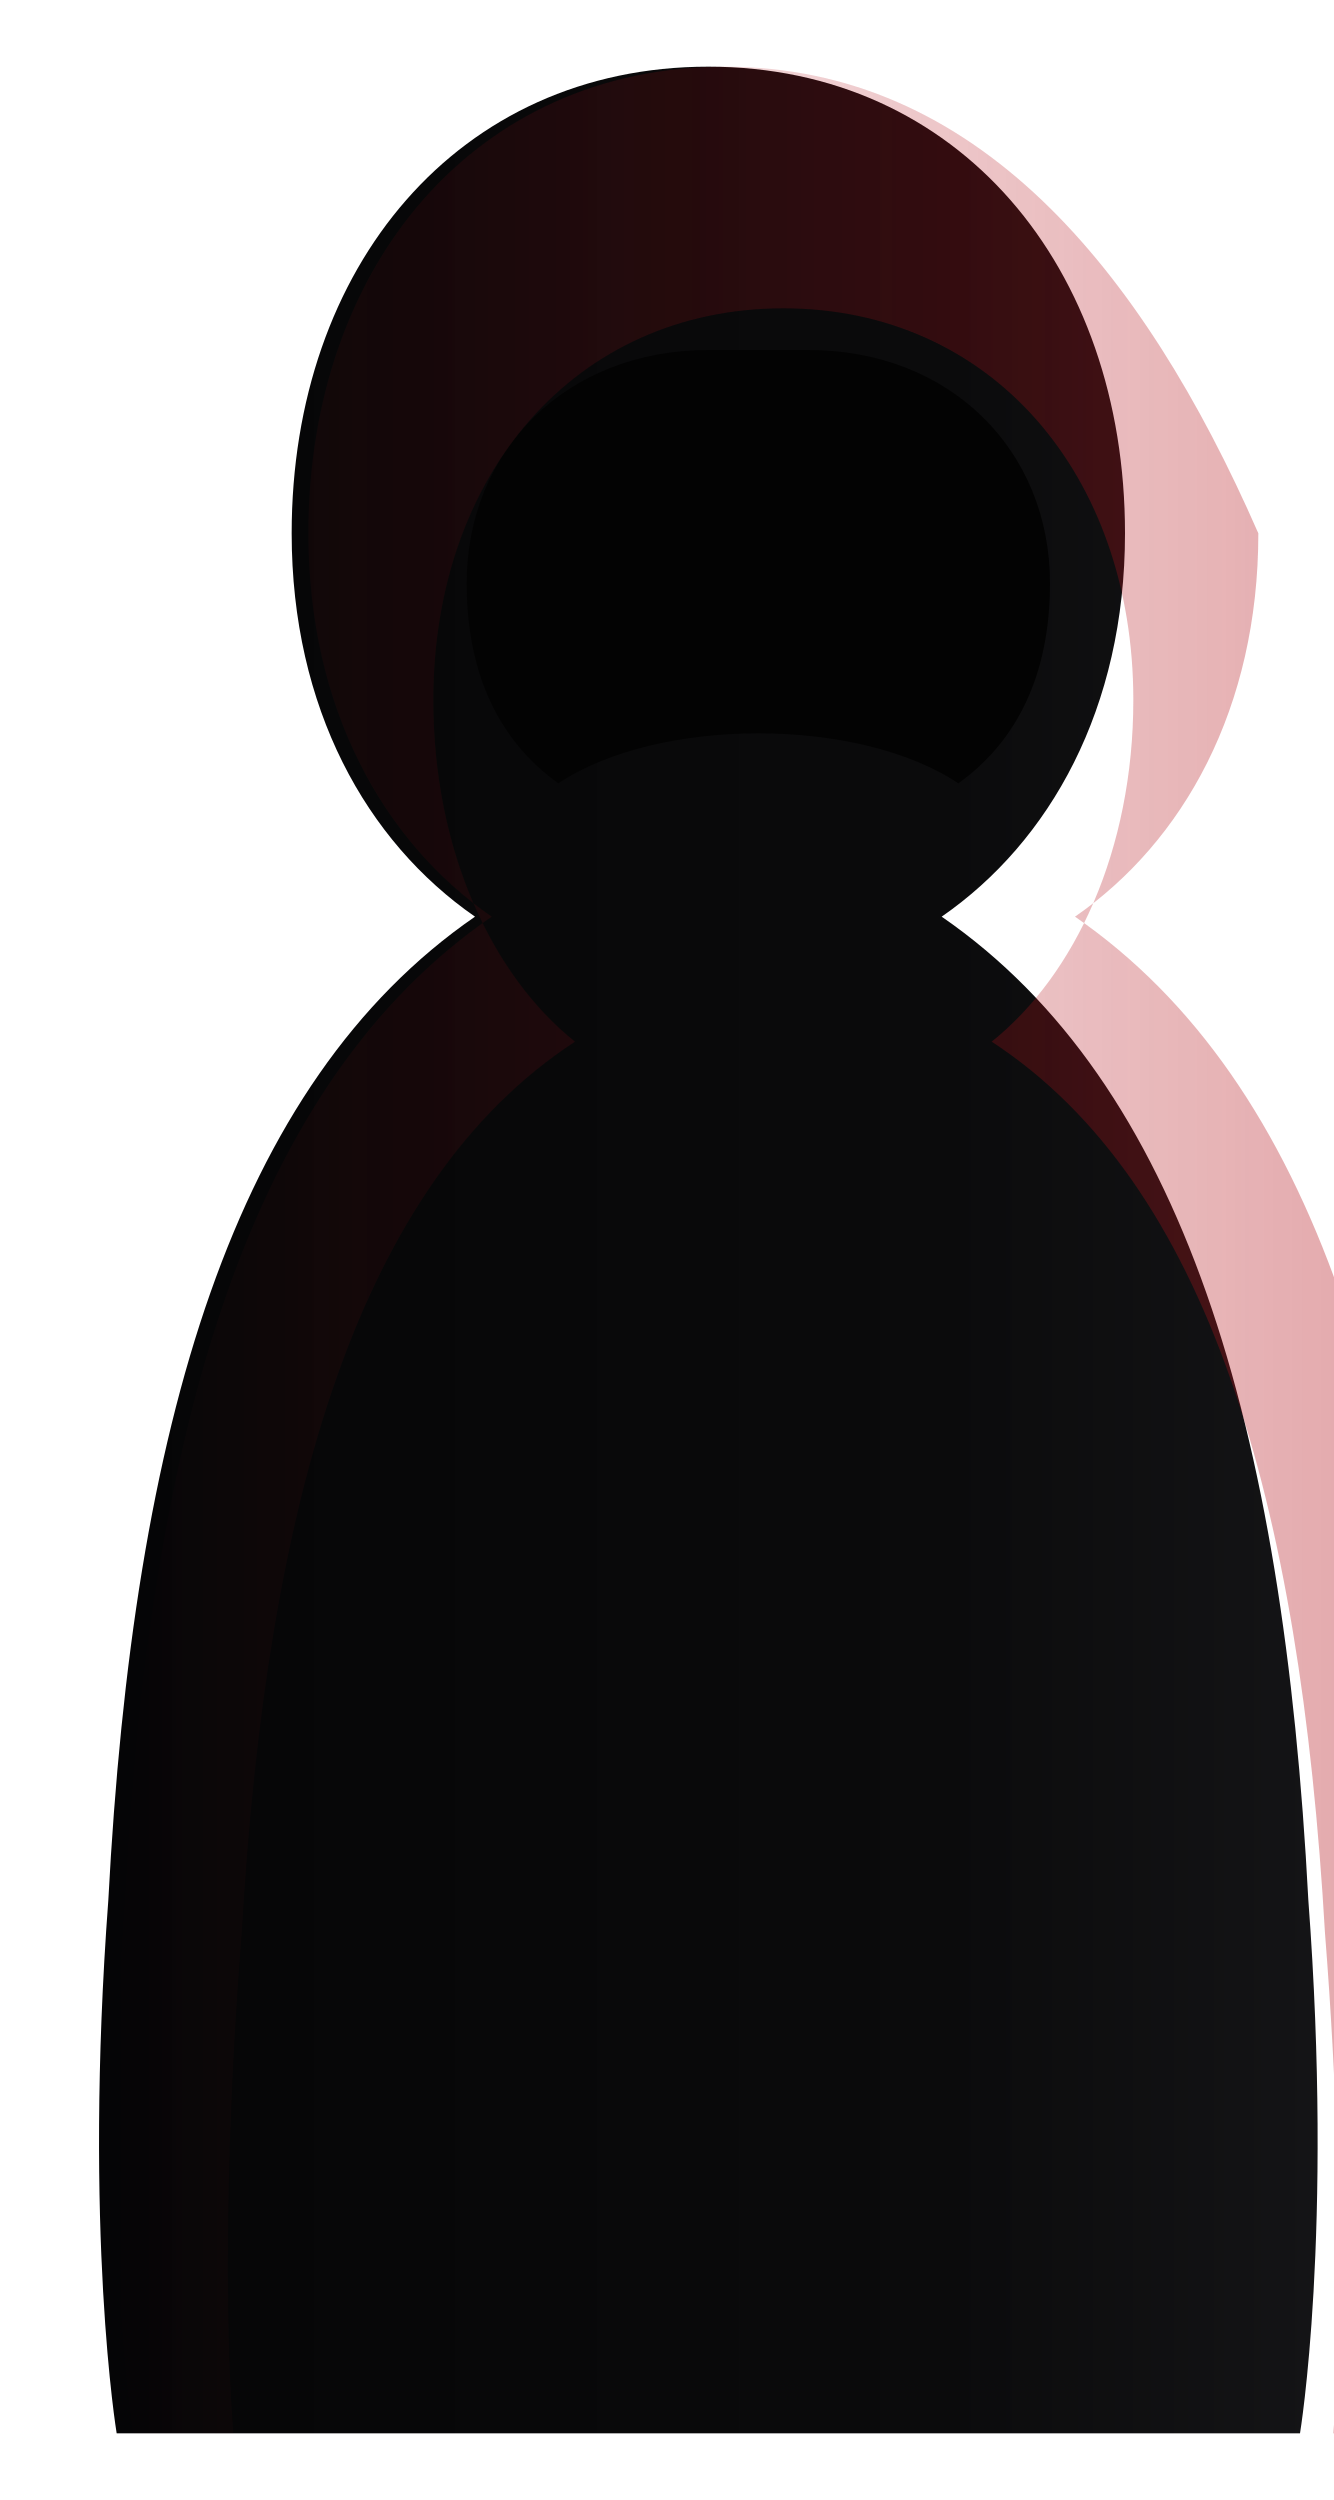
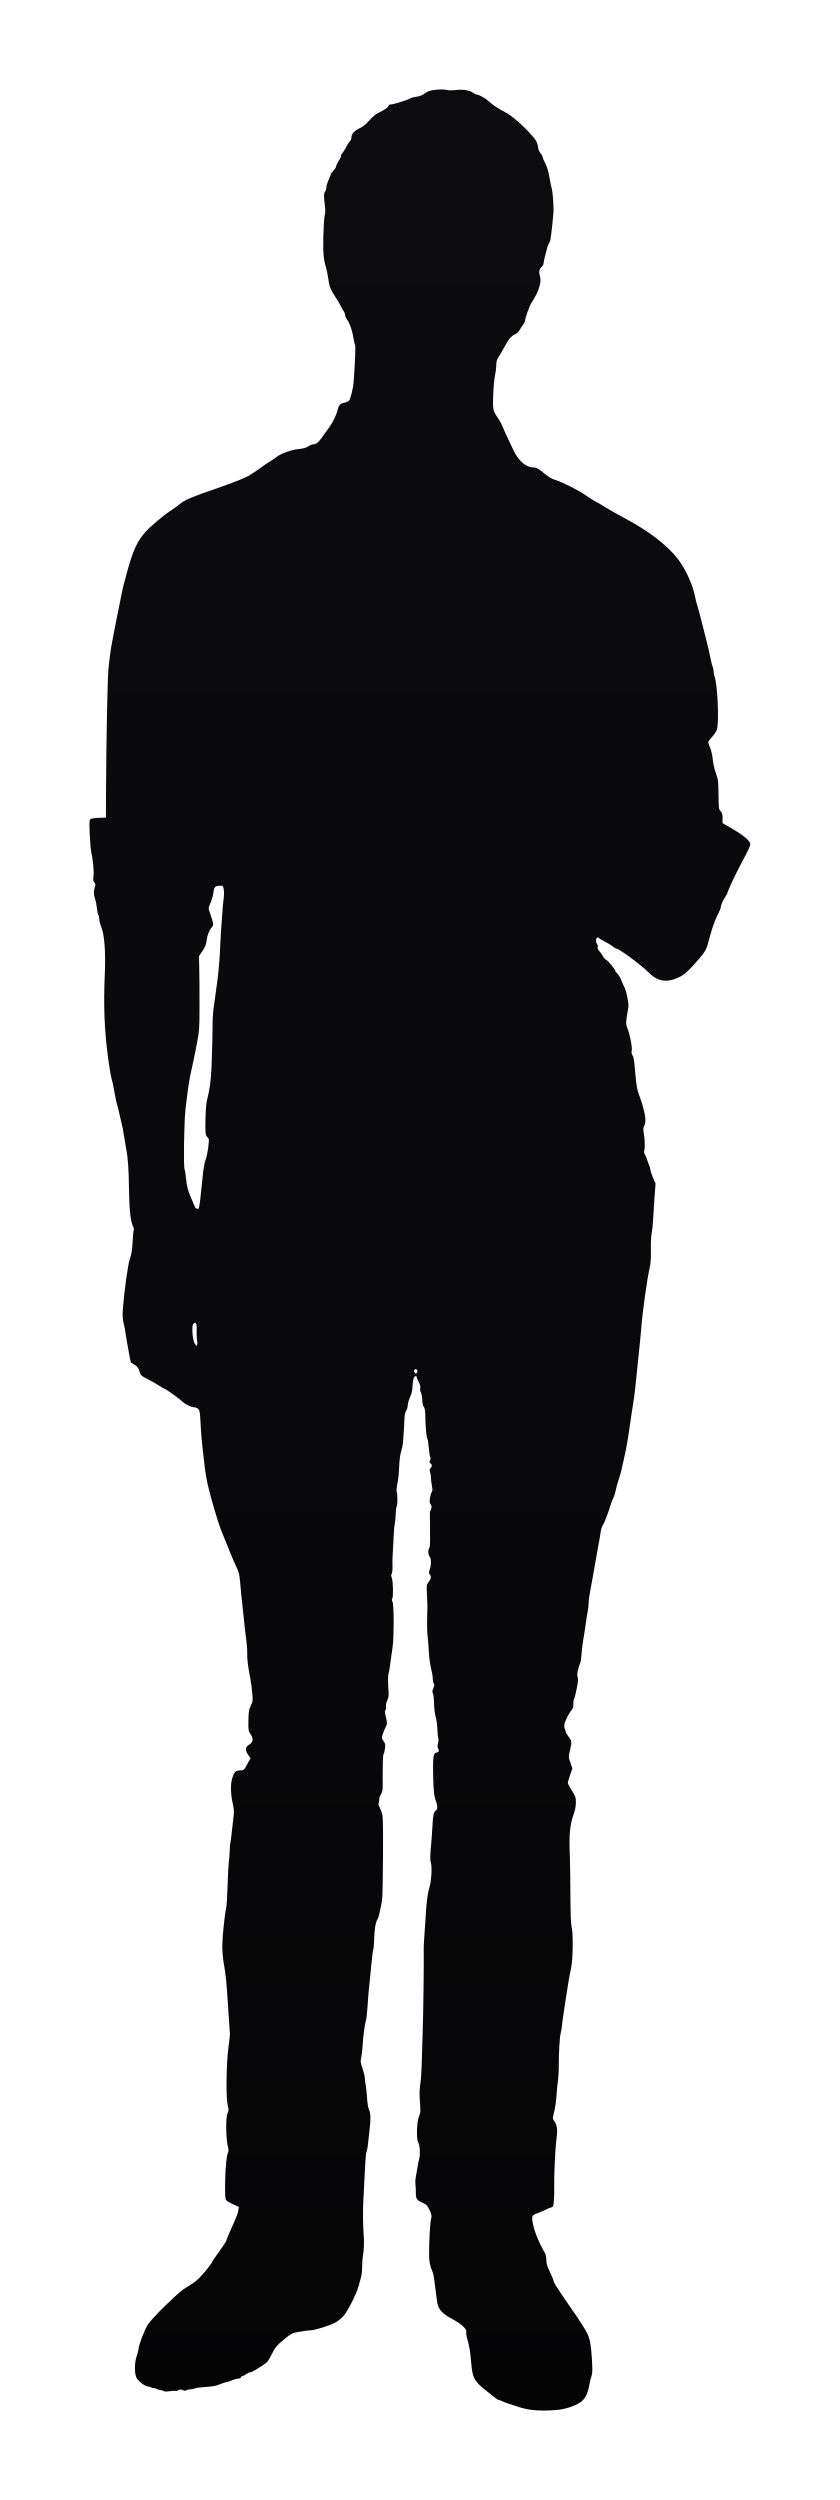
- <svg xmlns="http://www.w3.org/2000/svg" viewBox="0 0 160 300" role="img" aria-label="Силуэт основателя (ASSET_NEEDED)">
+ <svg xmlns="http://www.w3.org/2000/svg" viewBox="0 0 938.926 2795.419" role="img" aria-label="Силуэт основателя (CC0, плейсхолдер)">
  <defs>
-     <linearGradient id="bodyb" x1="0" y1="0" x2="1" y2="0">
-       <stop offset="0%" stop-color="#050506" />
-       <stop offset="70%" stop-color="#0B0B0C" />
-       <stop offset="100%" stop-color="#141416" />
-     </linearGradient>
-     <linearGradient id="rimb" x1="0" y1="0" x2="1" y2="0">
-       <stop offset="0%" stop-color="#B3121B" stop-opacity="0" />
-       <stop offset="100%" stop-color="#B3121B" stop-opacity="0.55" />
+     <linearGradient id="sil-b" x1="0" y1="0" x2="0" y2="1">
+       <stop offset="0%" stop-color="#0c0c0e" />
+       <stop offset="70%" stop-color="#08080a" />
+       <stop offset="100%" stop-color="#040405" />
    </linearGradient>
  </defs>
-   <g transform="translate(5 0)">
-     <path d="M80 8C50 8 30 32 30 64c0 21 9 37 22 46-29 20-41 61-44 118-3 40 1 64 1 64h142s4-24 1-64c-3-57-15-98-44-118 13-9 22-25 22-46C130 32 110 8 80 8Z" fill="url(#bodyb)" />
-     <path d="M80 42c-17 0-29 12-29 28 0 11 4 19 11 24 12-8 36-8 48 0 7-5 11-13 11-24 0-16-12-28-29-28Z" fill="#030303" />
-     <path d="M80 8C50 8 30 32 30 64c0 21 9 37 22 46-29 20-41 61-44 118-3 40 1 64 1 64h12s-2-22 1-60c3-52 14-90 40-107-10-8-17-23-17-41 0-27 17-47 42-47 25 0 42 20 42 47 0 18-7 33-17 41 26 17 37 55 40 107 3 38 1 60 1 60h12s4-24 1-64c-3-57-15-98-44-118 13-9 22-25 22-46C130 32 110 8 80 8Z" fill="url(#rimb)" opacity="0.7" transform="translate(2 0)" />
-   </g>
+   <path transform="translate(938.926 0) scale(-1 1)" d="m 317,2694.816 c -9.269,-0.723 -19.817,-4.049 -26.735,-8.431 -5.176,-3.279 -8.555,-9.552 -10.15,-18.843 -0.629,-3.666 -1.777,-8.458 -2.55,-10.649 -1.135,-3.215 -1.23,-6.847 -0.496,-18.834 1.021,-16.68 2.16,-22.775 5.502,-29.441 2.472,-4.933 10.694,-17.698 17.642,-27.392 4.396,-6.133 13.527,-19.714 17.538,-26.083 1.238,-1.965 2.25,-4.183 2.25,-4.929 0,-0.746 1.8,-5.078 4,-9.628 3.032,-6.269 4.004,-9.495 4.015,-13.324 0.01,-2.779 0.646,-6.178 1.417,-7.553 8.445,-15.051 13.267,-27.707 14.309,-37.557 0.506,-4.783 -0.067,-5.376 -8.024,-8.308 -3.18,-1.172 -6.78,-2.753 -8,-3.514 -1.22,-0.761 -3.417,-1.661 -4.882,-2 -2.509,-0.581 -2.699,-1.038 -3.263,-7.869 -0.329,-3.989 -0.492,-10.852 -0.362,-15.252 0.31,-10.519 -1.068,-41.992 -2.231,-50.939 -1.63,-12.536 -1.278,-17.153 1.645,-21.57 2.445,-3.695 2.542,-4.258 1.412,-8.229 -1.75,-6.149 -3.108,-15.149 -3.585,-23.762 -0.229,-4.125 -0.858,-10.425 -1.398,-14 -0.54,-3.575 -0.96,-10.55 -0.934,-15.5 0.079,-14.769 -0.951,-33.16 -2.094,-37.406 -0.589,-2.186 -1.245,-6.139 -1.458,-8.784 -0.213,-2.646 -1.772,-13.81 -3.465,-24.81 -3.995,-25.963 -4.574,-29.349 -6.754,-39.5 -2.149,-10.003 -2.492,-39.76 -0.537,-46.57 0.768,-2.675 1.22,-15.187 1.318,-36.5 0.082,-17.836 0.338,-36.48 0.568,-41.43 1.151,-24.759 0.046,-36.212 -4.756,-49.288 -1.151,-3.133 -1.942,-7.832 -1.942,-11.53 0,-5.697 0.393,-6.852 4.493,-13.212 2.471,-3.833 4.496,-7.679 4.5,-8.546 0,-0.867 -1.144,-4.87 -2.551,-8.897 l -2.558,-7.321 2.242,-6.35 c 2.207,-6.25 2.215,-6.463 0.545,-13.603 -2.266,-9.688 -2.165,-10.857 1.315,-15.236 3.005,-3.781 4.998,-9.073 5.008,-13.296 0.01,-2.76 -5.405,-13.843 -8.297,-16.993 -1.504,-1.638 -2.02,-3.378 -1.851,-6.241 0.129,-2.183 -0.263,-4.899 -0.871,-6.036 -0.608,-1.136 -1.97,-6.526 -3.027,-11.978 -1.458,-7.524 -1.668,-10.578 -0.871,-12.676 1.009,-2.653 -0.162,-8.71 -3.086,-15.966 -0.48,-1.192 -1.151,-6.142 -1.491,-11 -0.34,-4.858 -1.223,-11.982 -1.964,-15.832 -0.741,-3.85 -1.857,-11.05 -2.482,-16 -0.625,-4.95 -1.62,-11.18 -2.212,-13.844 -0.592,-2.664 -1.05,-6.683 -1.02,-8.931 0.031,-2.248 -0.396,-6.368 -0.948,-9.156 -0.552,-2.788 -1.192,-6.419 -1.421,-8.069 -0.229,-1.65 -0.899,-5.25 -1.489,-8 -0.59,-2.75 -1.702,-9.05 -2.471,-14 -0.769,-4.95 -2.569,-15.075 -3.999,-22.5 -1.43,-7.425 -2.852,-15.75 -3.16,-18.5 -0.308,-2.75 -1.404,-6.187 -2.436,-7.638 -1.688,-2.372 -6.374,-14.676 -9.089,-23.862 -0.569,-1.925 -1.83,-5.075 -2.803,-7 -0.973,-1.925 -2.097,-5.525 -2.499,-8 -0.402,-2.475 -1.875,-7.875 -3.274,-12 -1.399,-4.125 -2.884,-9.3 -3.3,-11.5 -0.416,-2.2 -1.914,-8.95 -3.328,-15 -2.344,-10.03 -3.801,-18.805 -8.217,-49.5 -0.831,-5.775 -1.956,-13.2 -2.501,-16.5 -0.544,-3.3 -1.624,-12.75 -2.399,-21 -0.775,-8.25 -2.14,-21.525 -3.033,-29.5 -0.893,-7.975 -1.999,-19.45 -2.458,-25.5 -1.492,-19.668 -6.787,-57.28 -9.995,-71 -0.675,-2.885 -1.048,-10.5 -0.882,-18 0.162,-7.296 -0.223,-15.413 -0.877,-18.5 -0.641,-3.025 -1.364,-9.775 -1.607,-15 -0.243,-5.225 -0.955,-16.456 -1.583,-24.957 l -1.141,-15.457 2.61,-5.816 c 1.436,-3.199 2.868,-7.493 3.182,-9.543 0.315,-2.05 0.878,-4.176 1.253,-4.726 0.375,-0.55 1.301,-3.025 2.059,-5.5 0.758,-2.475 2.001,-5.49 2.763,-6.701 0.762,-1.211 1.139,-3.011 0.84,-4 -0.994,-3.279 -0.864,-11.705 0.286,-18.559 0.958,-5.708 0.894,-7.226 -0.414,-9.754 -2.853,-5.517 -0.927,-15.915 7.03,-37.944 0.885,-2.451 2.059,-9.652 2.608,-16 1.767,-20.429 2.051,-22.391 3.583,-24.729 0.948,-1.446 1.262,-3.271 0.849,-4.92 -0.92,-3.666 2.205,-19.627 5.139,-26.241 1.567,-3.533 1.436,-6.853 -0.726,-18.373 -1.09,-5.807 -1.027,-7.9 0.465,-15.413 0.95,-4.781 2.334,-9.632 3.077,-10.78 0.743,-1.148 2.285,-4.601 3.427,-7.673 1.142,-3.072 3.196,-6.638 4.566,-7.924 1.369,-1.286 2.49,-2.744 2.49,-3.24 0,-1.609 8.438,-11.755 10.256,-12.332 0.971,-0.308 2.487,-1.991 3.369,-3.74 0.882,-1.748 2.735,-4.39 4.119,-5.869 1.604,-1.715 2.281,-3.302 1.869,-4.377 -0.356,-0.927 -0.251,-2.192 0.232,-2.81 1.764,-2.254 2.164,-6.371 0.735,-7.557 -0.982,-0.815 -1.6,-0.842 -2.063,-0.092 -0.364,0.589 -3.442,2.47 -6.839,4.181 -3.397,1.71 -7.449,4.176 -9.004,5.478 -1.555,1.302 -3.322,2.368 -3.927,2.368 -2.997,0 -28.102,18.542 -35.726,26.386 -10.144,10.437 -20.54,12.146 -34.308,5.641 -5.138,-2.428 -8.277,-4.992 -15.055,-12.297 -11.269,-12.147 -15.012,-17.282 -16.563,-22.73 -0.705,-2.475 -2.336,-8.325 -3.625,-13 -2.582,-9.366 -6.006,-18.366 -9.316,-24.485 -1.185,-2.192 -2.155,-4.724 -2.155,-5.628 0,-2.284 -2.855,-8.888 -5.049,-11.677 -1.005,-1.278 -2.599,-4.646 -3.542,-7.486 -1.715,-5.163 -11.368,-24.853 -19.886,-40.565 -2.487,-4.588 -4.522,-9.46 -4.522,-10.827 0,-3.861 7.066,-9.768 22.25,-18.598 l 8.75,-5.089 0,-5.508 c 0,-4.288 0.484,-6.024 2.186,-7.835 2.049,-2.181 2.196,-3.347 2.33,-18.564 0.133,-15.037 0.347,-16.792 2.895,-23.737 1.532,-4.178 3.087,-11.044 3.51,-15.5 0.423,-4.465 1.713,-10.155 2.918,-12.877 1.188,-2.682 2.16,-5.505 2.16,-6.272 0,-0.767 -1.794,-3.342 -3.988,-5.721 -2.193,-2.379 -4.663,-5.942 -5.488,-7.917 -2.896,-6.932 -1.106,-50.79 2.455,-60.158 0.561,-1.476 1.02,-4.034 1.02,-5.685 0,-1.65 0.456,-3.853 1.013,-4.894 0.557,-1.041 1.715,-5.624 2.574,-10.184 0.858,-4.56 3.142,-14.366 5.075,-21.791 1.933,-7.425 4.382,-17.1 5.442,-21.5 1.06,-4.4 2.785,-10.7 3.832,-14 1.048,-3.3 2.212,-7.8 2.588,-10 2.249,-13.162 10.341,-31.215 19.225,-42.894 12.052,-15.842 33.322,-32.049 61.576,-46.916 6.811,-3.584 15.586,-8.569 19.499,-11.077 3.913,-2.508 8.591,-5.255 10.395,-6.106 1.804,-0.85 6.881,-4.036 11.281,-7.081 8.969,-6.206 27.862,-15.728 34.986,-17.634 2.919,-0.781 7.024,-3.184 10.901,-6.382 7.553,-6.23 9.654,-7.404 13.297,-7.433 8.09,-0.063 16.43,-7.364 22.249,-19.478 5.864,-12.207 11.334,-24.166 13.492,-29.5 0.334,-0.825 1.948,-3.525 3.588,-6 5.951,-8.985 6.069,-9.568 5.396,-26.749 -0.339,-8.663 -1.245,-18.291 -2.013,-21.395 -0.768,-3.104 -1.396,-8.104 -1.396,-11.111 0,-4.093 -0.592,-6.339 -2.357,-8.939 -1.296,-1.91 -4.433,-7.282 -6.971,-11.938 -4.854,-8.904 -7.29,-11.722 -12.097,-13.989 -1.609,-0.759 -3.795,-2.945 -4.858,-4.859 -1.063,-1.914 -2.784,-4.562 -3.825,-5.885 -1.041,-1.323 -1.892,-2.992 -1.892,-3.709 0,-2.782 -5.325,-17.627 -7.442,-20.747 -7.495,-11.045 -11.355,-22.597 -9.579,-28.673 1.619,-5.54 1.226,-8.465 -1.479,-11.007 -1.375,-1.292 -2.5,-3.373 -2.5,-4.625 0,-1.252 -0.714,-4.886 -1.587,-8.076 -0.873,-3.189 -1.953,-7.274 -2.401,-9.077 -0.448,-1.803 -1.244,-3.828 -1.769,-4.5 -0.525,-0.672 -1.273,-2.347 -1.662,-3.722 -0.691,-2.443 -3.64,-29.535 -3.646,-33.5 -0.012,-7.414 1.095,-21.096 1.925,-23.784 0.546,-1.769 1.766,-7.716 2.712,-13.216 1.105,-6.43 2.738,-11.925 4.574,-15.391 1.57,-2.965 2.855,-6.032 2.855,-6.817 0,-0.784 1.125,-2.901 2.5,-4.704 1.375,-1.803 2.5,-4.168 2.5,-5.255 0,-1.088 0.705,-4.045 1.565,-6.572 2.294,-6.733 25.194,-28.831 34.985,-33.76 8.171,-4.113 14.45,-8.274 19.122,-12.673 3.392,-3.193 10.863,-7.329 13.238,-7.329 0.704,0 2.55,-0.905 4.103,-2.011 4.009,-2.854 11.343,-3.999 19.299,-3.012 4.184,0.519 8.157,0.456 10.408,-0.166 4.059,-1.121 15.165,-0.323 19.778,1.421 1.65,0.624 4.197,2.113 5.659,3.31 1.56,1.277 4.856,2.468 7.975,2.881 2.924,0.388 5.795,1.103 6.382,1.59 1.786,1.482 19.099,6.987 21.975,6.987 1.74,0 2.861,0.629 3.16,1.773 0.471,1.8 4.583,4.587 11.893,8.059 2.224,1.056 6.443,4.69 9.375,8.074 3.566,4.116 7.103,6.992 10.682,8.685 6.166,2.917 9.4,6.503 9.4,10.422 0,1.508 0.71,3.332 1.578,4.052 0.868,0.72 2.718,3.588 4.11,6.372 1.393,2.785 3.43,6.042 4.527,7.239 1.097,1.197 1.754,2.565 1.461,3.039 -0.293,0.475 0.784,2.826 2.395,5.225 1.611,2.399 2.929,5.178 2.929,6.176 0,0.998 1.35,3.196 3,4.884 1.65,1.688 3,3.49 3,4.005 0,0.515 1.125,3.395 2.5,6.401 1.375,3.006 2.5,6.744 2.5,8.307 0,1.563 0.669,3.797 1.487,4.964 1.501,2.142 1.494,5.585 -0.032,16.994 -0.401,3.001 -0.212,7.198 0.452,10 0.629,2.655 1.313,13.364 1.52,23.797 0.366,18.425 -0.239,24.903 -3.236,34.629 -0.576,1.871 -1.575,7.001 -2.219,11.401 -1.41,9.631 -2.446,12.269 -8.403,21.394 -2.525,3.868 -5.009,8.062 -5.521,9.319 -0.511,1.258 -1.853,3.637 -2.983,5.287 -1.129,1.65 -2.056,3.952 -2.059,5.115 0,1.163 -0.823,3.188 -1.821,4.5 -3.087,4.058 -6.074,12.283 -7.264,20.001 -0.626,4.061 -1.526,8.117 -2,9.012 -0.721,1.362 -0.15,16.391 1.554,40.872 0.508,7.297 3.453,19.264 5.222,21.218 0.902,0.997 3.348,2.085 5.436,2.419 4.171,0.667 6.168,2.909 7.339,8.237 1.07,4.872 4.899,12.934 8.707,18.334 8.753,12.411 10.289,14.48 12.655,17.042 1.552,1.681 3.579,2.75 5.213,2.75 1.47,0 4.234,1.059 6.142,2.354 2.494,1.692 5.554,2.545 10.889,3.034 8.013,0.735 20.529,5.314 24.921,9.119 1.375,1.191 4.525,3.322 7,4.736 2.475,1.414 7.558,4.862 11.296,7.664 3.738,2.801 7.077,5.093 7.421,5.093 0.344,0 1.409,0.709 2.365,1.575 2.835,2.566 19.137,9.245 39.023,15.988 26.172,8.875 35.258,12.723 40.678,17.227 2.594,2.155 6.551,5.066 8.794,6.469 7.399,4.626 23.829,18.279 29.258,24.312 9.335,10.374 13.982,20.136 20.195,42.43 4.77,17.116 5.588,20.469 7.925,32.5 1.175,6.05 2.554,12.8 3.062,15 0.509,2.2 1.843,8.95 2.966,15 1.122,6.05 2.691,14.15 3.486,18 0.795,3.85 1.901,10.825 2.458,15.5 0.556,4.675 1.299,10.911 1.651,13.857 1.081,9.063 2.545,80.834 2.787,136.643 l 0.135,31 7.905,0.256 c 4.419,0.143 8.56,0.8 9.39,1.489 1.254,1.04 1.378,3.644 0.798,16.658 -0.378,8.484 -1.101,17.264 -1.607,19.511 -2.022,8.992 -3.245,21.723 -2.608,27.143 0.538,4.577 0.344,6.093 -0.966,7.54 -1.352,1.494 -1.444,2.37 -0.525,5.006 1.51,4.331 1.4,9.1 -0.314,13.626 -0.785,2.074 -1.72,6.803 -2.079,10.51 -0.358,3.707 -1.066,6.996 -1.573,7.309 -0.507,0.313 -0.932,2.231 -0.945,4.261 -0.013,2.03 -1.14,6.391 -2.505,9.691 -3.304,7.989 -4.761,27.705 -3.766,50.929 1.578,36.804 0.625,61.94 -3.586,94.584 -1.314,10.186 -3.901,24.824 -4.581,25.925 -0.305,0.494 -1.459,6.106 -2.565,12.473 -1.105,6.366 -2.412,12.591 -2.902,13.832 -0.491,1.241 -1.649,5.857 -2.574,10.257 -0.925,4.4 -2.074,9.35 -2.553,11 -1.023,3.52 -1.581,6.497 -3,16 -0.575,3.85 -1.538,9.475 -2.139,12.5 -1.965,9.875 -2.868,23.111 -3.14,46 -0.264,22.224 -1.797,35.642 -4.689,41.046 -0.621,1.161 -0.873,2.779 -0.559,3.596 0.314,0.817 0.839,6.295 1.168,12.172 0.595,10.636 1.285,14.97 3.293,20.686 2.046,5.824 6.13,35.409 7.7,55.783 0.501,6.496 0.266,10.532 -0.903,15.5 -0.869,3.694 -1.854,8.967 -2.19,11.717 -0.336,2.75 -1.025,7.025 -1.53,9.5 -0.506,2.475 -1.602,8.512 -2.435,13.415 -0.834,4.903 -1.753,9.153 -2.044,9.443 -0.29,0.29 -2.169,1.454 -4.175,2.585 -2.868,1.618 -3.983,3.123 -5.223,7.048 -1.504,4.761 -1.923,5.168 -9.076,8.811 -4.125,2.101 -9.856,5.367 -12.735,7.258 -2.879,1.891 -5.525,3.439 -5.879,3.439 -1.348,0 -16.063,10.423 -19.887,14.085 -3.84,3.679 -10.685,6.915 -14.626,6.915 -1.031,0 -2.701,0.827 -3.711,1.837 -1.539,1.539 -1.942,4.149 -2.486,16.096 -0.357,7.843 -1.325,19.953 -2.152,26.913 -0.827,6.959 -1.974,16.928 -2.55,22.154 -0.576,5.225 -1.964,13.55 -3.085,18.5 -3.015,13.313 -11.667,42.976 -14.875,51 -9.872,24.69 -14.504,35.842 -17.444,42 -2.965,6.21 -3.468,8.524 -4.459,20.5 -0.615,7.425 -1.537,16.65 -2.05,20.5 -0.513,3.85 -1.425,12.4 -2.028,19 -0.603,6.6 -1.688,16.05 -2.413,21 -0.724,4.95 -1.219,11.982 -1.099,15.626 0.2,6.056 -0.957,15.264 -3.564,28.374 -0.547,2.75 -1.433,9.5 -1.968,15 -0.937,9.626 -0.881,10.187 1.507,15 2.157,4.347 2.506,6.501 2.676,16.5 0.186,11.016 0.08,11.674 -2.541,15.625 -3.243,4.891 -2.835,8.571 1.238,11.159 5.029,3.196 5.404,6.056 1.54,11.749 l -2.587,3.812 2.264,4.077 c 1.245,2.243 2.747,4.977 3.337,6.077 1.555,2.898 2.645,3.468 6.668,3.485 4.465,0.019 6.149,1.857 8.258,9.015 1.994,6.768 1.726,17.569 -0.7,28.138 -1.49,6.49 -1.589,8.895 -0.664,16 0.599,4.599 1.484,12.508 1.968,17.574 0.484,5.067 1.107,9.581 1.386,10.032 0.279,0.451 0.609,4.405 0.734,8.788 0.125,4.383 0.576,10.218 1.001,12.968 0.425,2.75 1.041,14.387 1.369,25.86 0.327,11.473 1.03,22.8 1.561,25.171 1.831,8.17 4.359,32.992 4.376,42.969 0.01,5.5 -0.801,14.5 -1.8,20 -2.091,11.504 -2.975,20.474 -4.635,47 -0.654,10.45 -1.379,21.25 -1.613,24 -0.234,2.75 -0.469,5.9 -0.523,7 -0.054,1.1 0.744,8.3 1.774,16 2.389,17.872 2.801,56.265 0.689,64.194 -1.199,4.502 -1.186,5.575 0.097,8.057 2.324,4.493 2.102,29.064 -0.344,38.148 -0.674,2.505 -0.755,4.773 -0.207,5.847 1.823,3.573 3.166,17.25 3.378,34.401 0.176,14.228 -0.064,17.987 -1.24,19.404 -0.802,0.966 -4.31,3.037 -7.796,4.601 l -6.338,2.844 0.695,4.115 c 0.629,3.725 1.616,6.277 7.496,19.39 3.858,8.603 5.985,13.791 5.985,14.598 0,0.464 3.6,5.848 8,11.963 4.4,6.116 8,11.472 8,11.902 0,1.035 8.594,11.751 13.831,17.245 2.286,2.399 6.747,5.9 9.913,7.782 3.166,1.881 6.881,4.25 8.257,5.264 9.225,6.802 34.378,31.653 39.249,38.777 3.76,5.5 10.722,23.482 10.741,27.744 0.01,1.251 0.941,4.851 2.079,8 2.429,6.721 2.671,18.519 0.487,23.745 -1.702,4.074 -10.047,10.421 -13.747,10.455 -1.48,0.014 -2.974,0.482 -3.319,1.041 -0.345,0.559 -1.038,0.763 -1.538,0.454 -0.501,-0.309 -1.932,0 -3.181,0.693 -1.249,0.691 -3.62,1.424 -5.269,1.63 -1.649,0.206 -3.478,0.773 -4.065,1.259 -0.613,0.509 -3.376,0.517 -6.501,0.02 -2.989,-0.476 -5.815,-0.634 -6.28,-0.351 -0.465,0.283 -1.924,-0.063 -3.241,-0.768 -1.898,-1.016 -2.949,-1.03 -5.057,-0.07 -1.855,0.845 -2.978,0.895 -3.708,0.164 -0.576,-0.577 -2.668,-1.048 -4.648,-1.048 -1.98,0 -4.049,-0.449 -4.597,-0.997 -0.548,-0.548 -5.926,-1.29 -11.95,-1.647 -8.268,-0.491 -12.27,-1.227 -16.327,-3.003 -2.956,-1.294 -6.169,-2.353 -7.141,-2.353 -0.972,0 -3.728,-0.89 -6.126,-1.978 -2.398,-1.088 -5.611,-1.988 -7.141,-2 -1.534,-0.012 -3.04,-0.695 -3.357,-1.522 -0.317,-0.825 -1.142,-1.5 -1.834,-1.5 -0.692,0 -2.402,-0.9 -3.801,-2 -1.398,-1.1 -3.425,-2 -4.502,-2 -1.658,0 -8.788,-4.176 -17.935,-10.505 -1.216,-0.841 -4.051,-5.298 -6.302,-9.903 -3.665,-7.502 -5.026,-9.162 -13.068,-15.943 -6.546,-5.52 -9.985,-7.725 -12.698,-8.145 -2.047,-0.317 -6.159,-1.01 -9.138,-1.54 -2.979,-0.53 -6.672,-0.965 -8.205,-0.965 -4.522,0 -20.907,-5.002 -27.204,-8.304 -3.413,-1.79 -7.621,-5.156 -10.159,-8.127 -4.836,-5.66 -14.736,-25.449 -16.56,-33.099 -0.652,-2.733 -1.808,-6.898 -2.57,-9.255 -0.762,-2.357 -1.385,-7.808 -1.385,-12.114 0,-4.306 -0.417,-10.027 -0.926,-12.715 -1.192,-6.291 -1.452,-14.952 -0.73,-24.387 0.754,-9.849 0.892,-26.506 0.304,-36.5 -0.571,-9.699 -1.39,-25.902 -2.113,-41.817 -0.295,-6.5 -0.973,-12.633 -1.507,-13.63 -0.534,-0.997 -1.227,-4.679 -1.541,-8.182 -0.314,-3.503 -1.096,-10.645 -1.737,-15.87 -1.5,-12.213 -1.328,-18.981 0.575,-22.66 0.9,-1.741 1.788,-7.211 2.173,-13.392 0.358,-5.747 1.057,-12.248 1.552,-14.448 0.496,-2.2 0.912,-5.541 0.926,-7.425 0.013,-1.884 1.177,-6.765 2.586,-10.848 2.298,-6.658 2.448,-7.953 1.453,-12.575 -0.61,-2.834 -1.314,-8.752 -1.565,-13.152 -0.595,-10.444 -2.275,-23.101 -3.649,-27.5 -0.601,-1.925 -1.46,-9.575 -1.907,-17 -0.448,-7.425 -1.24,-17.1 -1.762,-21.5 -0.521,-4.4 -1.61,-15.268 -2.419,-24.15 -0.809,-8.883 -1.798,-16.679 -2.198,-17.326 -0.399,-0.646 -0.851,-6.204 -1.003,-12.35 -0.264,-10.652 -1.698,-18.645 -3.853,-21.478 -0.944,-1.241 -2.598,-8.153 -4.832,-20.197 -0.579,-3.122 -1.086,-24.739 -1.173,-50 -0.143,-41.842 -0.036,-44.828 1.803,-50 1.076,-3.025 2.35,-6.041 2.832,-6.702 0.482,-0.661 0.528,-2.236 0.102,-3.5 -0.426,-1.264 -0.669,-3.028 -0.541,-3.921 0.128,-0.893 -0.708,-3.217 -1.857,-5.166 -1.6,-2.712 -2.073,-5.147 -2.017,-10.377 0.21,-19.593 -0.201,-34.356 -0.97,-34.831 -0.476,-0.294 -1.168,-2.958 -1.538,-5.92 -0.582,-4.656 -0.365,-5.802 1.599,-8.458 2.103,-2.845 2.177,-3.389 0.991,-7.349 -0.704,-2.352 -2.177,-5.995 -3.272,-8.096 -2.02,-3.875 -2.006,-5.03 0.163,-13.541 0.828,-3.247 0.818,-4.715 -0.036,-5.744 -0.631,-0.761 -0.911,-2.619 -0.623,-4.129 0.314,-1.645 -0.248,-4.346 -1.403,-6.737 -1.6,-3.312 -1.823,-5.269 -1.307,-11.51 0.666,-8.069 0.592,-16.934 -0.152,-18.137 -0.252,-0.407 -1.155,-5.834 -2.009,-12.061 -0.853,-6.226 -1.996,-14.471 -2.539,-18.321 -1.574,-11.16 -1.508,-46.957 0.092,-49.947 0.9,-1.681 1.01,-2.901 0.339,-3.769 -1.346,-1.744 -0.948,-19.597 0.514,-23.1 0.828,-1.982 0.87,-3.387 0.142,-4.746 -0.926,-1.729 -1.161,-5.407 -0.829,-12.939 0.061,-1.375 -0.207,-7.45 -0.594,-13.5 -0.388,-6.05 -0.848,-14.6 -1.022,-19 -0.175,-4.4 -0.642,-9.125 -1.039,-10.5 -0.397,-1.375 -0.85,-6.003 -1.007,-10.284 -0.158,-4.281 -0.673,-8.331 -1.146,-9 -1.052,-1.489 -1.04,-14.756 0.015,-16.464 0.419,-0.677 0.244,-3.824 -0.388,-6.992 -1.6,-8.02 -1.951,-11.296 -2.452,-22.878 -0.242,-5.598 -1.176,-12.293 -2.091,-14.987 -0.909,-2.678 -1.851,-7.125 -2.093,-9.883 -0.709,-8.086 -1.407,-19.519 -1.621,-26.557 -0.13,-4.266 -0.808,-7.474 -1.949,-9.215 -0.963,-1.469 -1.75,-4.207 -1.75,-6.085 0,-1.878 -1.136,-5.896 -2.525,-8.929 -1.796,-3.922 -2.634,-7.72 -2.901,-13.15 -0.35,-7.091 -1.568,-10.577 -3.696,-10.577 -0.483,0 -0.878,0.497 -0.878,1.105 0,0.608 -1.055,3.204 -2.344,5.771 -1.505,2.996 -2.087,5.374 -1.628,6.645 0.414,1.144 0.103,3.183 -0.736,4.833 -0.798,1.569 -1.489,5.394 -1.534,8.5 -0.053,3.592 -0.656,6.316 -1.658,7.487 -1.136,1.328 -1.622,4.255 -1.743,10.5 -0.238,12.323 -1.221,23.035 -2.298,25.047 -0.508,0.95 -1.239,5.751 -1.623,10.669 -0.384,4.918 -1.121,9.476 -1.637,10.129 -0.597,0.754 -0.503,1.999 0.257,3.421 0.987,1.844 0.912,2.443 -0.431,3.424 -2.037,1.489 -2.069,3.322 -0.098,5.5 1.186,1.31 1.299,2.292 0.505,4.381 -0.563,1.481 -0.993,4.131 -0.955,5.89 0.038,1.759 -0.428,5.834 -1.036,9.057 -0.837,4.439 -0.817,6.207 0.082,7.29 0.653,0.786 1.547,3.708 1.987,6.492 0.623,3.939 0.451,5.596 -0.774,7.466 -1.364,2.082 -1.393,2.838 -0.218,5.648 0.746,1.784 1.274,3.507 1.174,3.829 -0.101,0.322 -0.171,4.597 -0.156,9.5 0.014,4.903 -0.019,13.496 -0.075,19.094 -0.059,5.949 0.323,10.441 0.919,10.809 1.578,0.975 1.218,8.103 -0.481,9.512 -1.877,1.558 -1.92,9.077 -0.081,14.23 1.111,3.112 1.109,4.023 -0.012,5.5 -1.97,2.596 -1.711,4.473 1.151,8.326 2.485,3.346 2.541,3.759 1.957,14.444 -0.331,6.05 -0.574,11.9 -0.541,13 0.567,19.034 0.519,28.106 -0.178,33.285 -0.465,3.456 -1.078,11.22 -1.362,17.252 -0.284,6.032 -1.398,14.413 -2.475,18.625 -1.077,4.212 -1.959,9.521 -1.959,11.799 0,2.277 -0.511,4.651 -1.135,5.275 -0.846,0.846 -0.71,2.195 0.534,5.306 1.226,3.064 1.379,4.521 0.577,5.487 -0.601,0.724 -1.212,5.738 -1.358,11.144 -0.147,5.405 -0.861,11.853 -1.589,14.328 -1.409,4.798 -1.78,7.657 -2.339,18.072 -0.194,3.615 -0.637,7.032 -0.985,7.594 -0.347,0.562 -0.159,2.735 0.42,4.828 0.789,2.858 0.735,4.397 -0.217,6.176 -1.388,2.594 -0.634,3.914 2.565,4.491 2.893,0.521 3.605,6.485 3.14,26.338 -0.388,16.606 -1.173,23.109 -3.477,28.815 -1.585,3.926 -1.426,8.637 0.315,9.305 2.259,0.867 3.448,5.996 3.914,16.88 0.236,5.5 1,16.174 1.699,23.719 0.997,10.763 1.011,14.586 0.066,17.739 -1.454,4.852 -0.623,20.405 1.444,27.042 2.233,7.168 3.43,16.308 4.452,34 0.525,9.075 1.226,19.65 1.559,23.5 0.333,3.85 0.586,8.125 0.563,9.5 -0.318,18.537 0.393,74.703 1.24,98 0.39,10.725 0.842,25.8 1.005,33.5 0.163,7.7 0.869,17.6 1.57,22 0.865,5.431 1.034,11.371 0.524,18.5 -0.954,13.351 -0.991,12.695 1.028,18 2.511,6.598 3.002,25.567 0.749,28.982 -1.868,2.832 -2.457,13.604 -1.013,18.518 0.485,1.65 1.291,5.7 1.791,9 0.5,3.3 1.348,8.092 1.884,10.648 0.536,2.557 0.743,6.607 0.459,9 -0.283,2.393 -0.488,6.522 -0.454,9.174 0.082,6.49 -0.987,8.098 -7.301,10.989 -4.816,2.205 -5.662,3.079 -8.065,8.326 -2.346,5.124 -2.556,6.367 -1.663,9.863 1.141,4.468 2.228,23.272 2.228,38.555 0,9.402 -0.752,13.259 -4.179,21.445 -0.461,1.1 -1.081,4.025 -1.38,6.5 -0.298,2.475 -1.003,7.875 -1.566,12 -0.563,4.125 -1.368,10.255 -1.789,13.622 -1.085,8.684 -5.284,13.541 -17.151,19.843 -10.122,5.375 -16.555,11.416 -15.545,14.598 0.34,1.072 -0.159,4.533 -1.109,7.693 -2.306,7.668 -3.259,13.513 -4.442,27.244 -1.37,15.89 -3.353,19.769 -14.785,28.921 -4.776,3.824 -10.096,8.106 -11.821,9.516 -1.726,1.41 -3.788,2.564 -4.583,2.564 -0.795,0 -1.737,0.291 -2.093,0.647 -0.836,0.836 -8.632,3.602 -21.186,7.518 -10.908,3.402 -23.181,4.294 -40.5,2.943 z M 475.664,1534.14 c 0.833,-2.172 -1.282,-4.215 -2.797,-2.7 -1.28,1.28 -0.487,4.267 1.133,4.267 0.585,0 1.333,-0.705 1.664,-1.567 z m 245.842,-32.446 c 2.059,-3.981 3.14,-17.91 1.612,-20.765 -0.722,-1.349 -1.727,-1.926 -2.703,-1.551 -1.252,0.48 -1.515,2.173 -1.358,8.713 0.108,4.464 -0.138,9.347 -0.545,10.85 -0.698,2.577 -0.184,5.767 0.929,5.767 0.278,0 1.207,-1.356 2.064,-3.013 z m -0.366,-152.737 c 0.604,-1.512 2.12,-5 3.37,-7.75 4.069,-8.955 5.675,-14.851 6.421,-23.574 0.403,-4.716 1.093,-9.156 1.533,-9.868 1.454,-2.353 0.696,-53.596 -1.007,-68.058 -2.678,-22.733 -4.405,-34.126 -6.519,-43 -1.114,-4.675 -3.604,-16.6 -5.534,-26.5 -3.475,-17.824 -3.51,-18.269 -3.572,-45.5 -0.035,-15.125 0.091,-33.8 0.28,-41.5 l 0.344,-14 -3.921,-5.827 c -2.927,-4.35 -4.093,-7.265 -4.599,-11.5 -0.734,-6.136 -2.711,-11.222 -5.898,-15.173 -1.891,-2.345 -1.928,-2.811 -0.593,-7.5 0.783,-2.75 2.154,-6.993 3.046,-9.428 1.585,-4.328 1.562,-4.561 -1.012,-10.297 -1.448,-3.228 -2.886,-8.319 -3.196,-11.315 -0.651,-6.308 -1.62,-7.403 -6.835,-7.725 -3.693,-0.228 -3.837,-0.112 -4.667,3.765 -0.489,2.281 -0.464,6.793 0.058,10.5 0.503,3.575 0.923,7.4 0.934,8.5 0.011,1.1 0.567,8.75 1.236,17 0.669,8.25 1.382,19.725 1.583,25.5 0.527,15.098 2.028,32.964 3.738,44.5 3.431,23.148 4.791,34.368 4.792,39.524 0,10.694 0.642,37.701 1.257,52.976 0.604,14.997 2.253,27.112 5.105,37.5 0.825,3.005 1.501,11.64 1.694,21.645 0.272,14.122 0.079,16.926 -1.277,18.5 -0.879,1.02 -1.878,2.354 -2.221,2.963 -1.077,1.914 1.246,18.131 3.368,23.516 1.353,3.432 2.514,10.362 3.481,20.764 1.731,18.634 3.392,32.177 4.085,33.298 1.066,1.725 3.477,0.694 4.526,-1.935 z" fill="url(#sil-b)" />
</svg>
